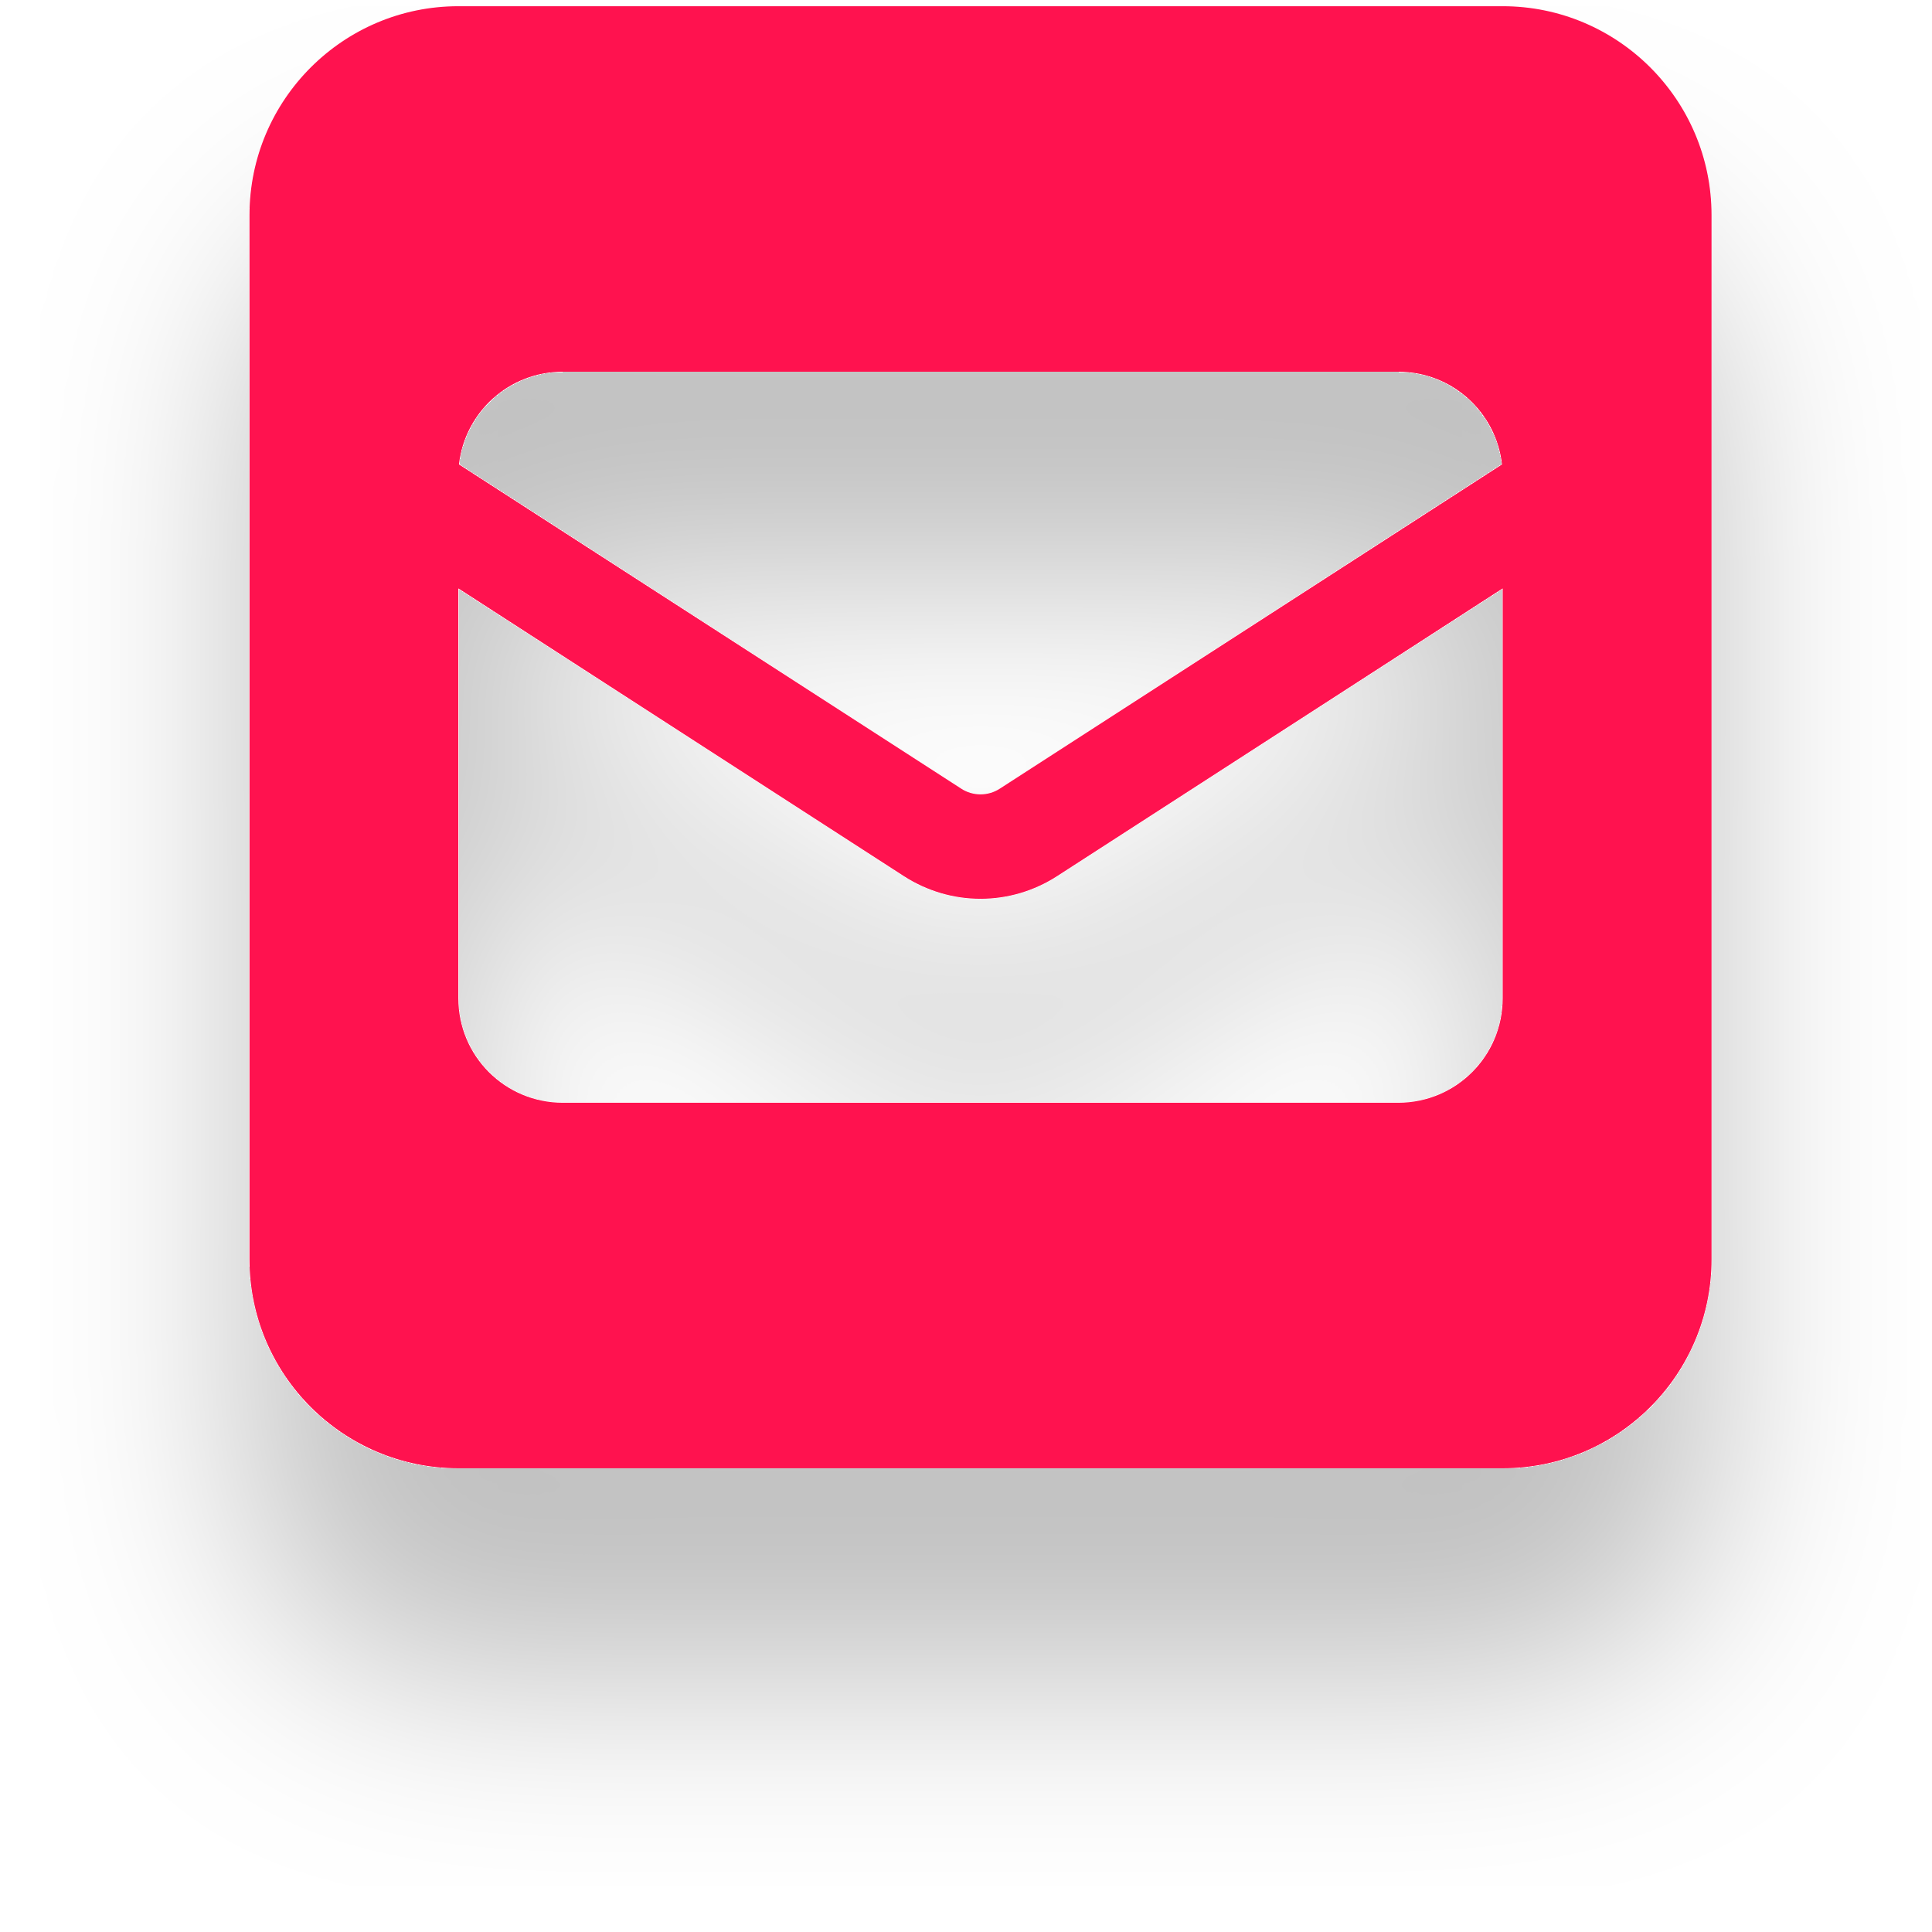
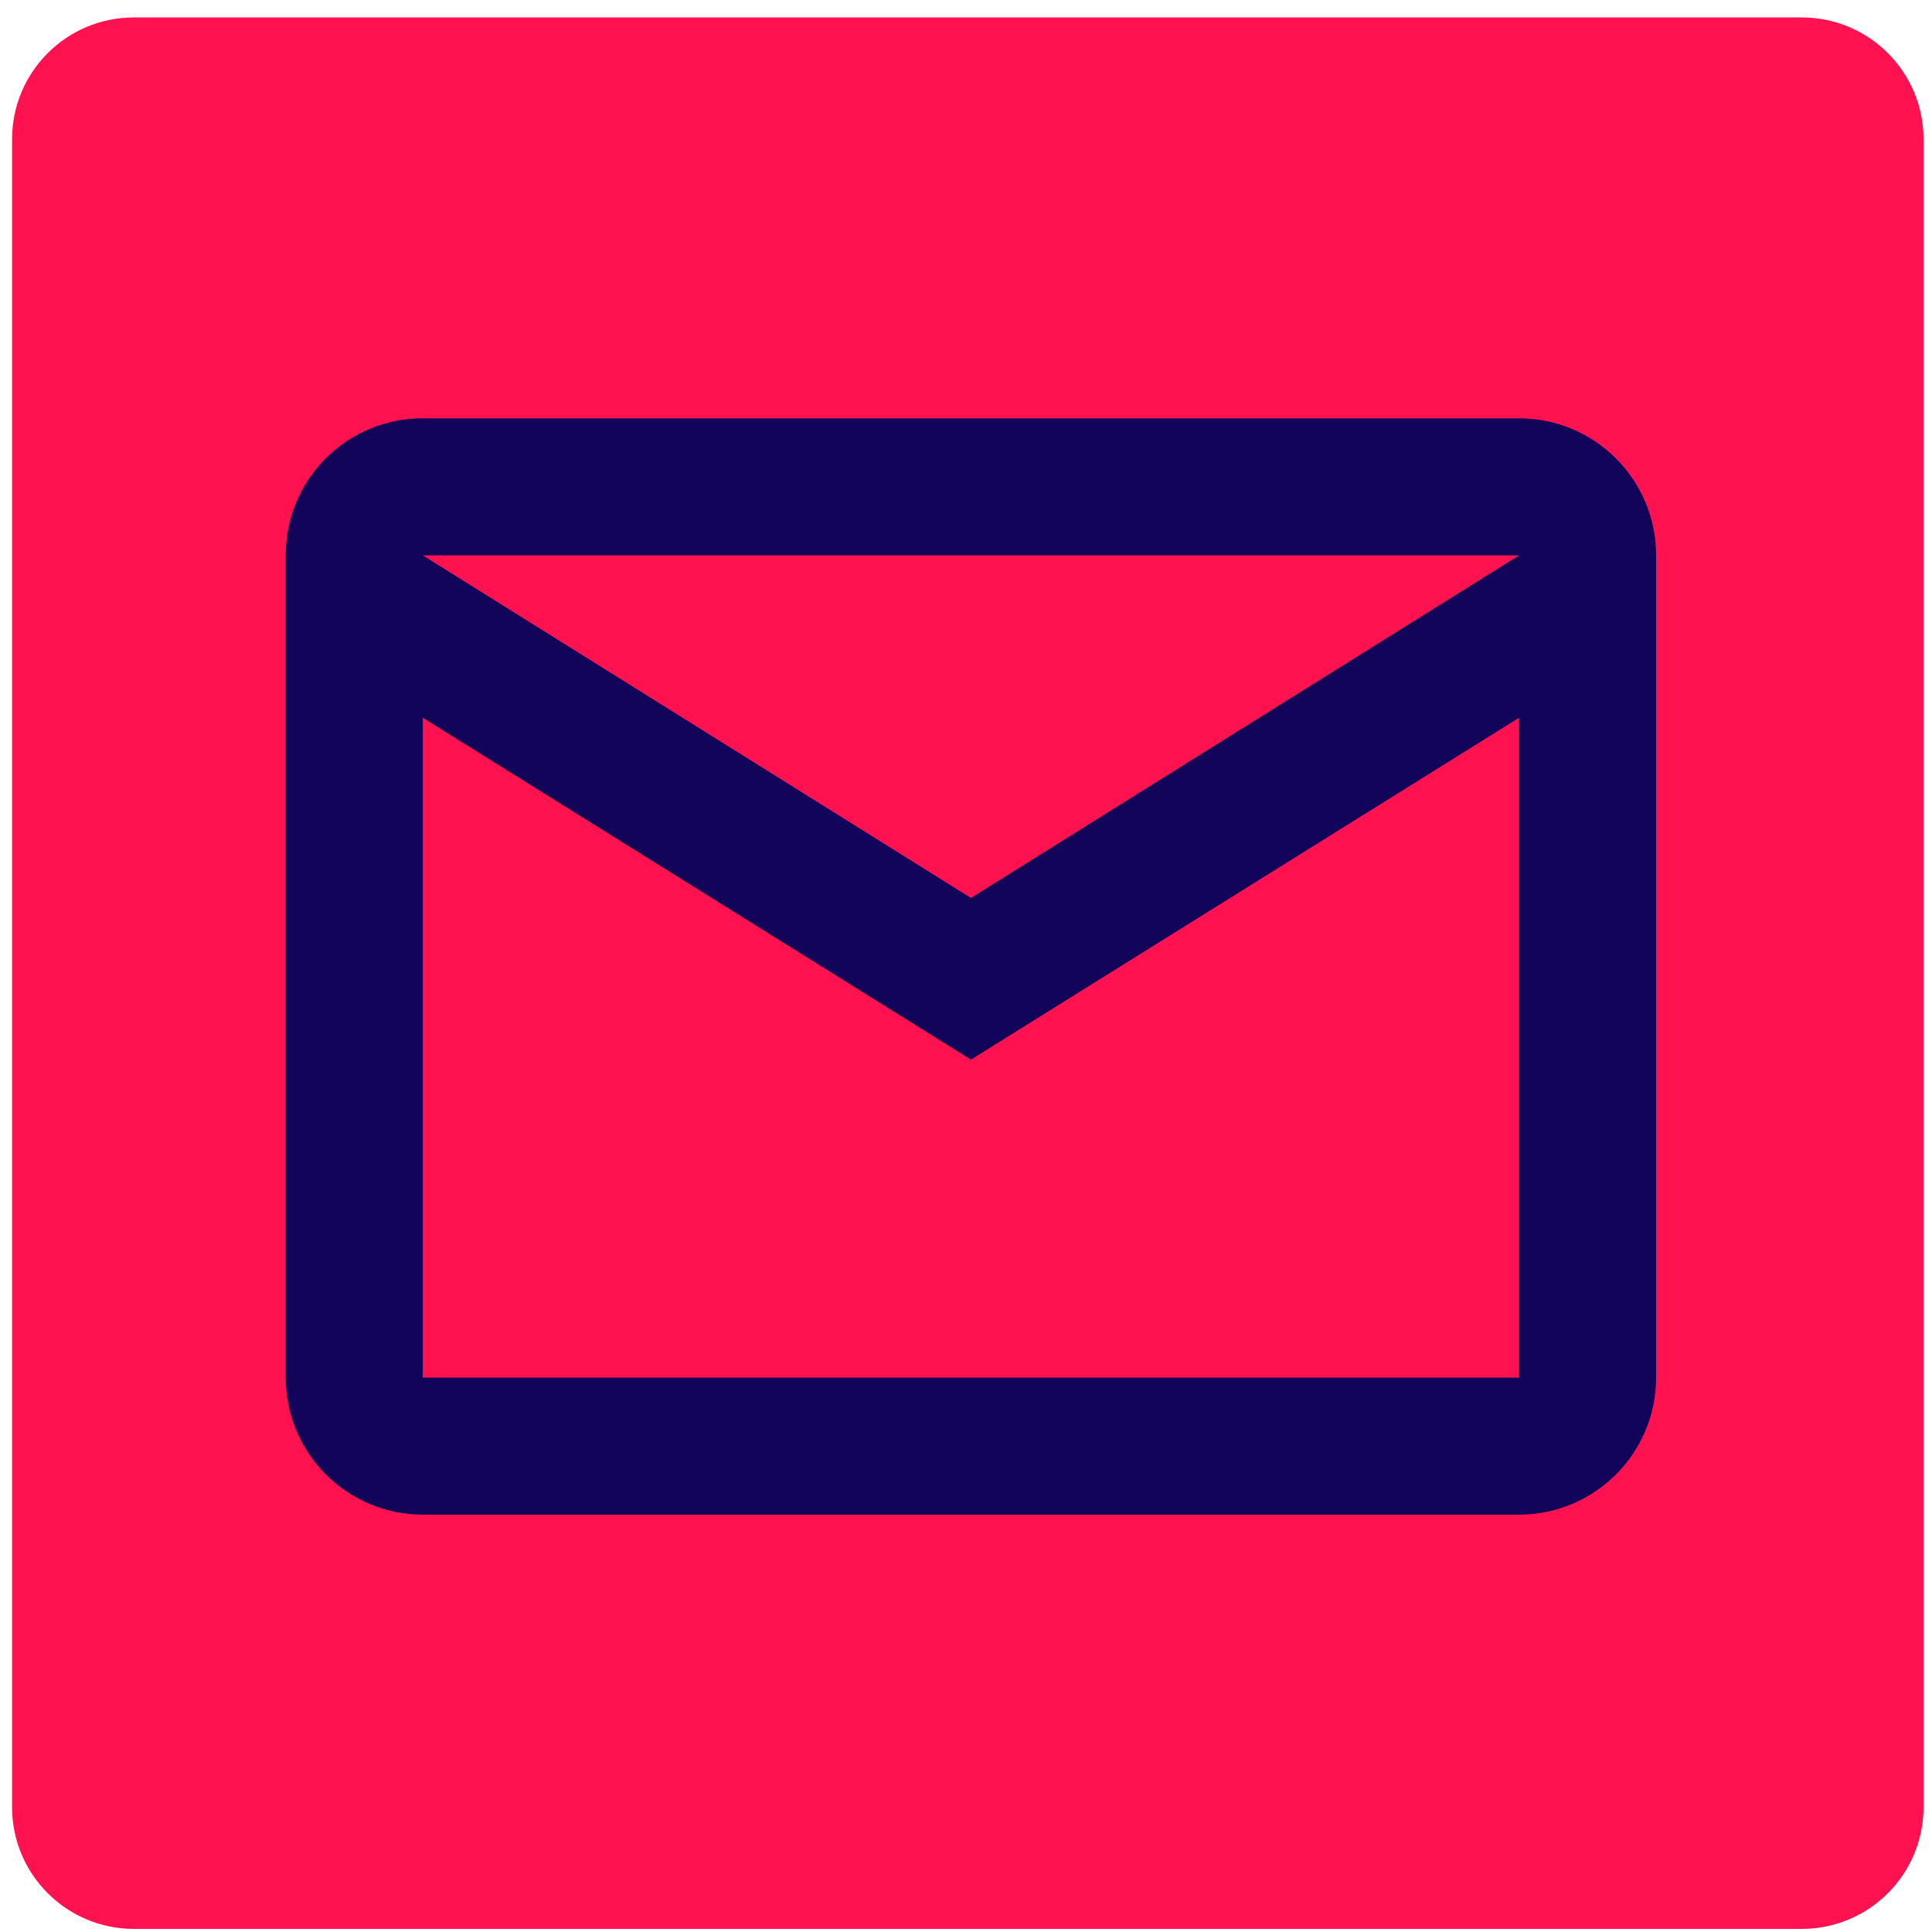
- <svg xmlns="http://www.w3.org/2000/svg" width="37" height="37" viewBox="0 0 37 37" fill="none">
-   <g filter="url(#filter0_d_49_323)">
-     <path d="M8.778 0.119C6.572 0.119 4.778 1.913 4.778 4.119V24.119C4.778 26.325 6.572 28.119 8.778 28.119H28.778C30.984 28.119 32.778 26.325 32.778 24.119V4.119C32.778 1.913 30.984 0.119 28.778 0.119H8.778ZM18.403 15.1L8.79 8.894C8.903 7.894 9.747 7.119 10.778 7.119H26.778C27.809 7.119 28.653 7.894 28.765 8.894L19.153 15.1C19.04 15.175 18.909 15.213 18.778 15.213C18.647 15.213 18.515 15.175 18.403 15.1ZM20.24 16.782L28.778 11.269V19.119C28.778 20.225 27.884 21.119 26.778 21.119H10.778C9.672 21.119 8.778 20.225 8.778 19.119V11.269L17.315 16.782C17.753 17.063 18.259 17.213 18.778 17.213C19.297 17.213 19.803 17.063 20.24 16.782Z" fill="#FF124F" />
+ <svg xmlns="http://www.w3.org/2000/svg" viewBox="0 0 512 512">
+   <defs>
+     <clipPath clipPathUnits="userSpaceOnUse" id="a">
+       <rect height="342.674" ry="21.832" width="342.674" x="275.565" y="396.769" fill="#ff124f" fill-opacity="1" stroke="none" class="fill-005ad2" />
+     </clipPath>
+   </defs>
+   <g transform="translate(0 -540.362)">
+     <rect height="506.557" ry="32.273" width="506.557" x="3.198" y="544.982" fill="#ff124f" fill-opacity="1" stroke="none" class="fill-db534b" />
+     <g clip-path="url(#a)" transform="matrix(1.43403 0 0 1.39412 -384.071 20.667)" opacity=".49" fill="#ff124f" fill-opacity=".059" class="fill-000000">
+       <g fill="#ff124f" fill-opacity=".059" stroke="none" class="fill-000000">
+         <path d="M561.538 561.016c0 61.07-50.798 110.577-113.461 110.577l707.107 707.107c62.663 0 113.461-49.507 113.461-110.577z" fill="#ff124f" fill-opacity=".059" class="fill-000000" />
+         <path d="M448.077 671.593c-31.86 0-60.653-12.798-81.262-33.407l707.107 707.107c20.608 20.609 49.402 33.407 81.262 33.407z" fill="#ff124f" fill-opacity=".059" class="fill-000000" />
+         <path d="M366.815 638.186c-19.925-19.925-32.2-47.15-32.2-77.17l707.107 707.107c0 30.02 12.275 57.245 32.2 77.17zM334.615 561.016c0-61.07 50.799-110.577 113.462-110.577l707.107 707.107c-62.663 0-113.462 49.507-113.462 110.577z" fill="#ff124f" fill-opacity=".059" class="fill-000000" />
+         <path d="M448.077 450.44c31.86 0 60.653 12.797 81.262 33.406l707.107 707.107c-20.609-20.61-49.402-33.407-81.262-33.407z" fill="#ff124f" fill-opacity=".059" class="fill-000000" />
+         <path d="M529.34 483.846c19.924 19.925 32.198 47.15 32.198 77.17l707.107 707.107c0-30.02-12.274-57.246-32.2-77.17z" fill="#ff124f" fill-opacity=".059" class="fill-000000" />
+       </g>
+       <path d="M561.538 561.016c0 61.07-50.798 110.577-113.461 110.577s-113.462-49.507-113.462-110.577 50.799-110.577 113.462-110.577c62.663 0 113.461 49.507 113.461 110.577z" fill="#ff124f" fill-opacity=".059" stroke="none" class="fill-000000" />
+     </g>
+     <path d="M112.039 651.223h290.533a36.317 36.317 0 0 1 36.316 36.317v217.9a36.317 36.317 0 0 1-36.316 36.316H112.039c-20.156 0-36.317-16.342-36.317-36.316v-217.9a36.191 36.191 0 0 1 36.317-36.317m145.266 127.108 145.267-90.791H112.039l145.266 90.791M112.04 905.44h290.533V730.575l-145.267 90.61-145.266-90.61V905.44z" fill="#120458" class="fill-ffffff" />
  </g>
-   <defs>
-     <filter id="filter0_d_49_323" x="0.778" y="0.119" width="36" height="36" filterUnits="userSpaceOnUse" color-interpolation-filters="sRGB">
-       <feFlood flood-opacity="0" result="BackgroundImageFix" />
-       <feColorMatrix in="SourceAlpha" type="matrix" values="0 0 0 0 0 0 0 0 0 0 0 0 0 0 0 0 0 0 127 0" result="hardAlpha" />
-       <feOffset dy="4" />
-       <feGaussianBlur stdDeviation="2" />
-       <feComposite in2="hardAlpha" operator="out" />
-       <feColorMatrix type="matrix" values="0 0 0 0 0 0 0 0 0 0 0 0 0 0 0 0 0 0 0.25 0" />
-       <feBlend mode="normal" in2="BackgroundImageFix" result="effect1_dropShadow_49_323" />
-       <feBlend mode="normal" in="SourceGraphic" in2="effect1_dropShadow_49_323" result="shape" />
-     </filter>
-   </defs>
</svg>
